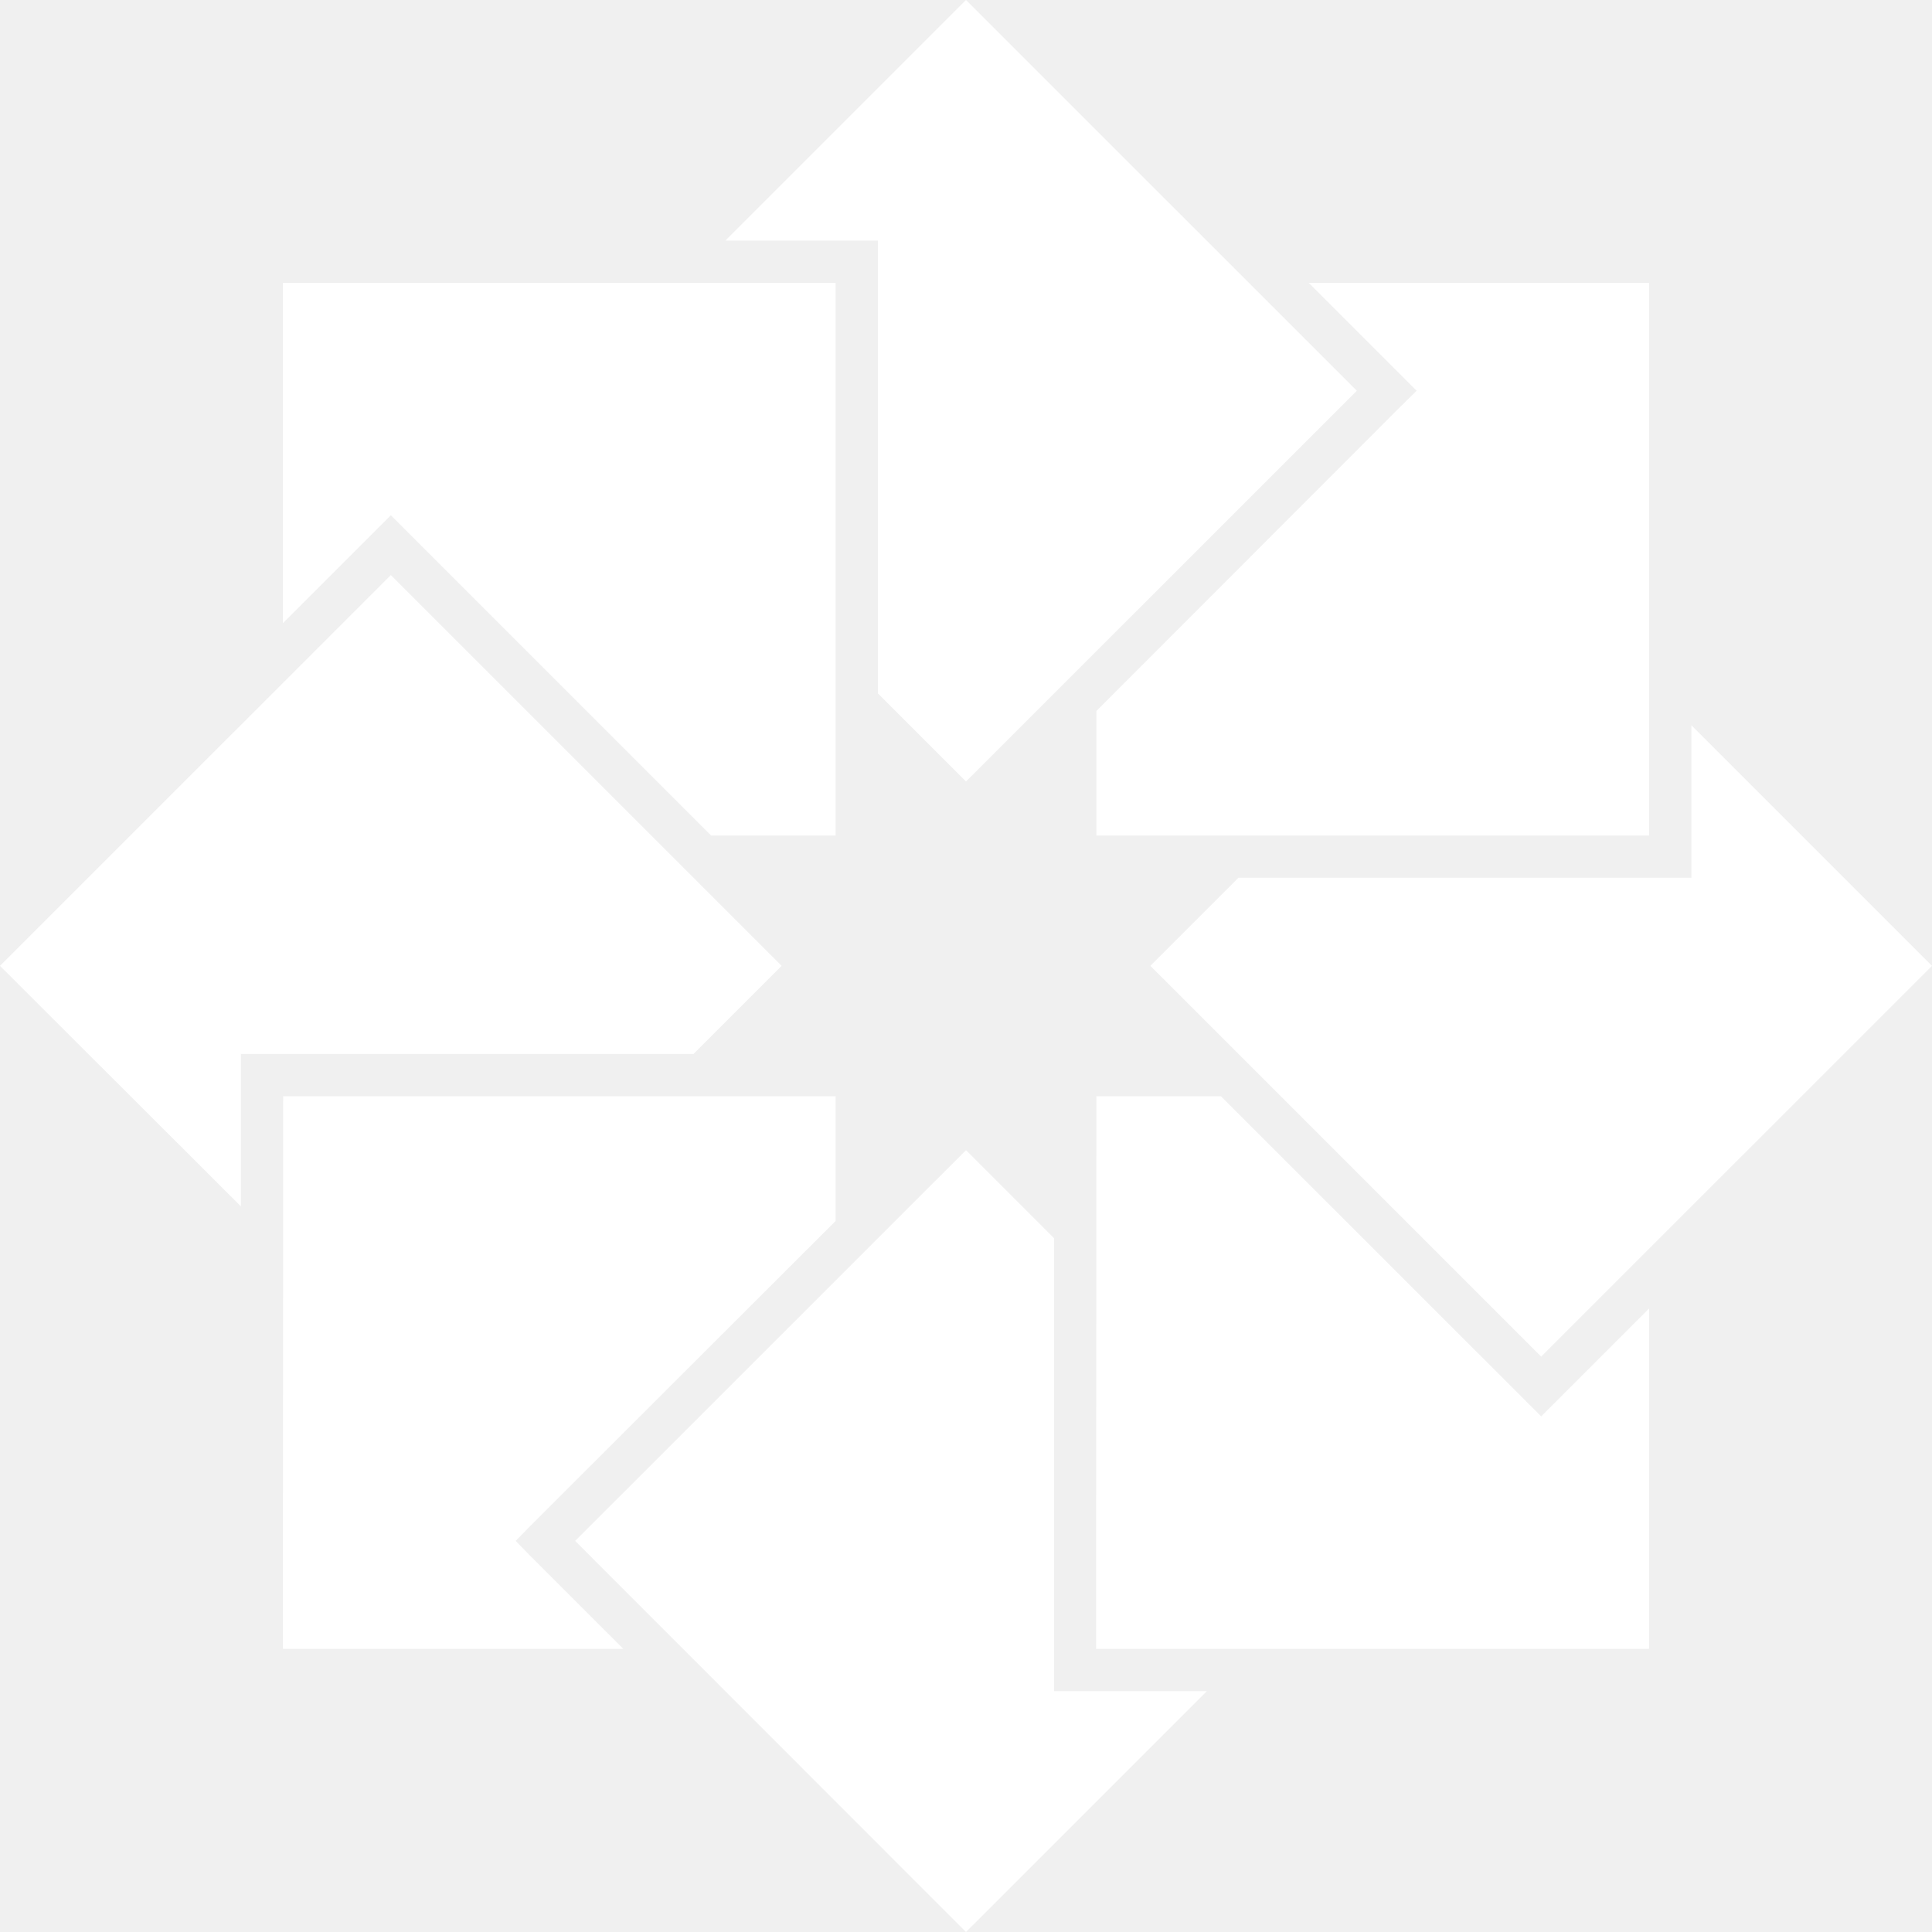
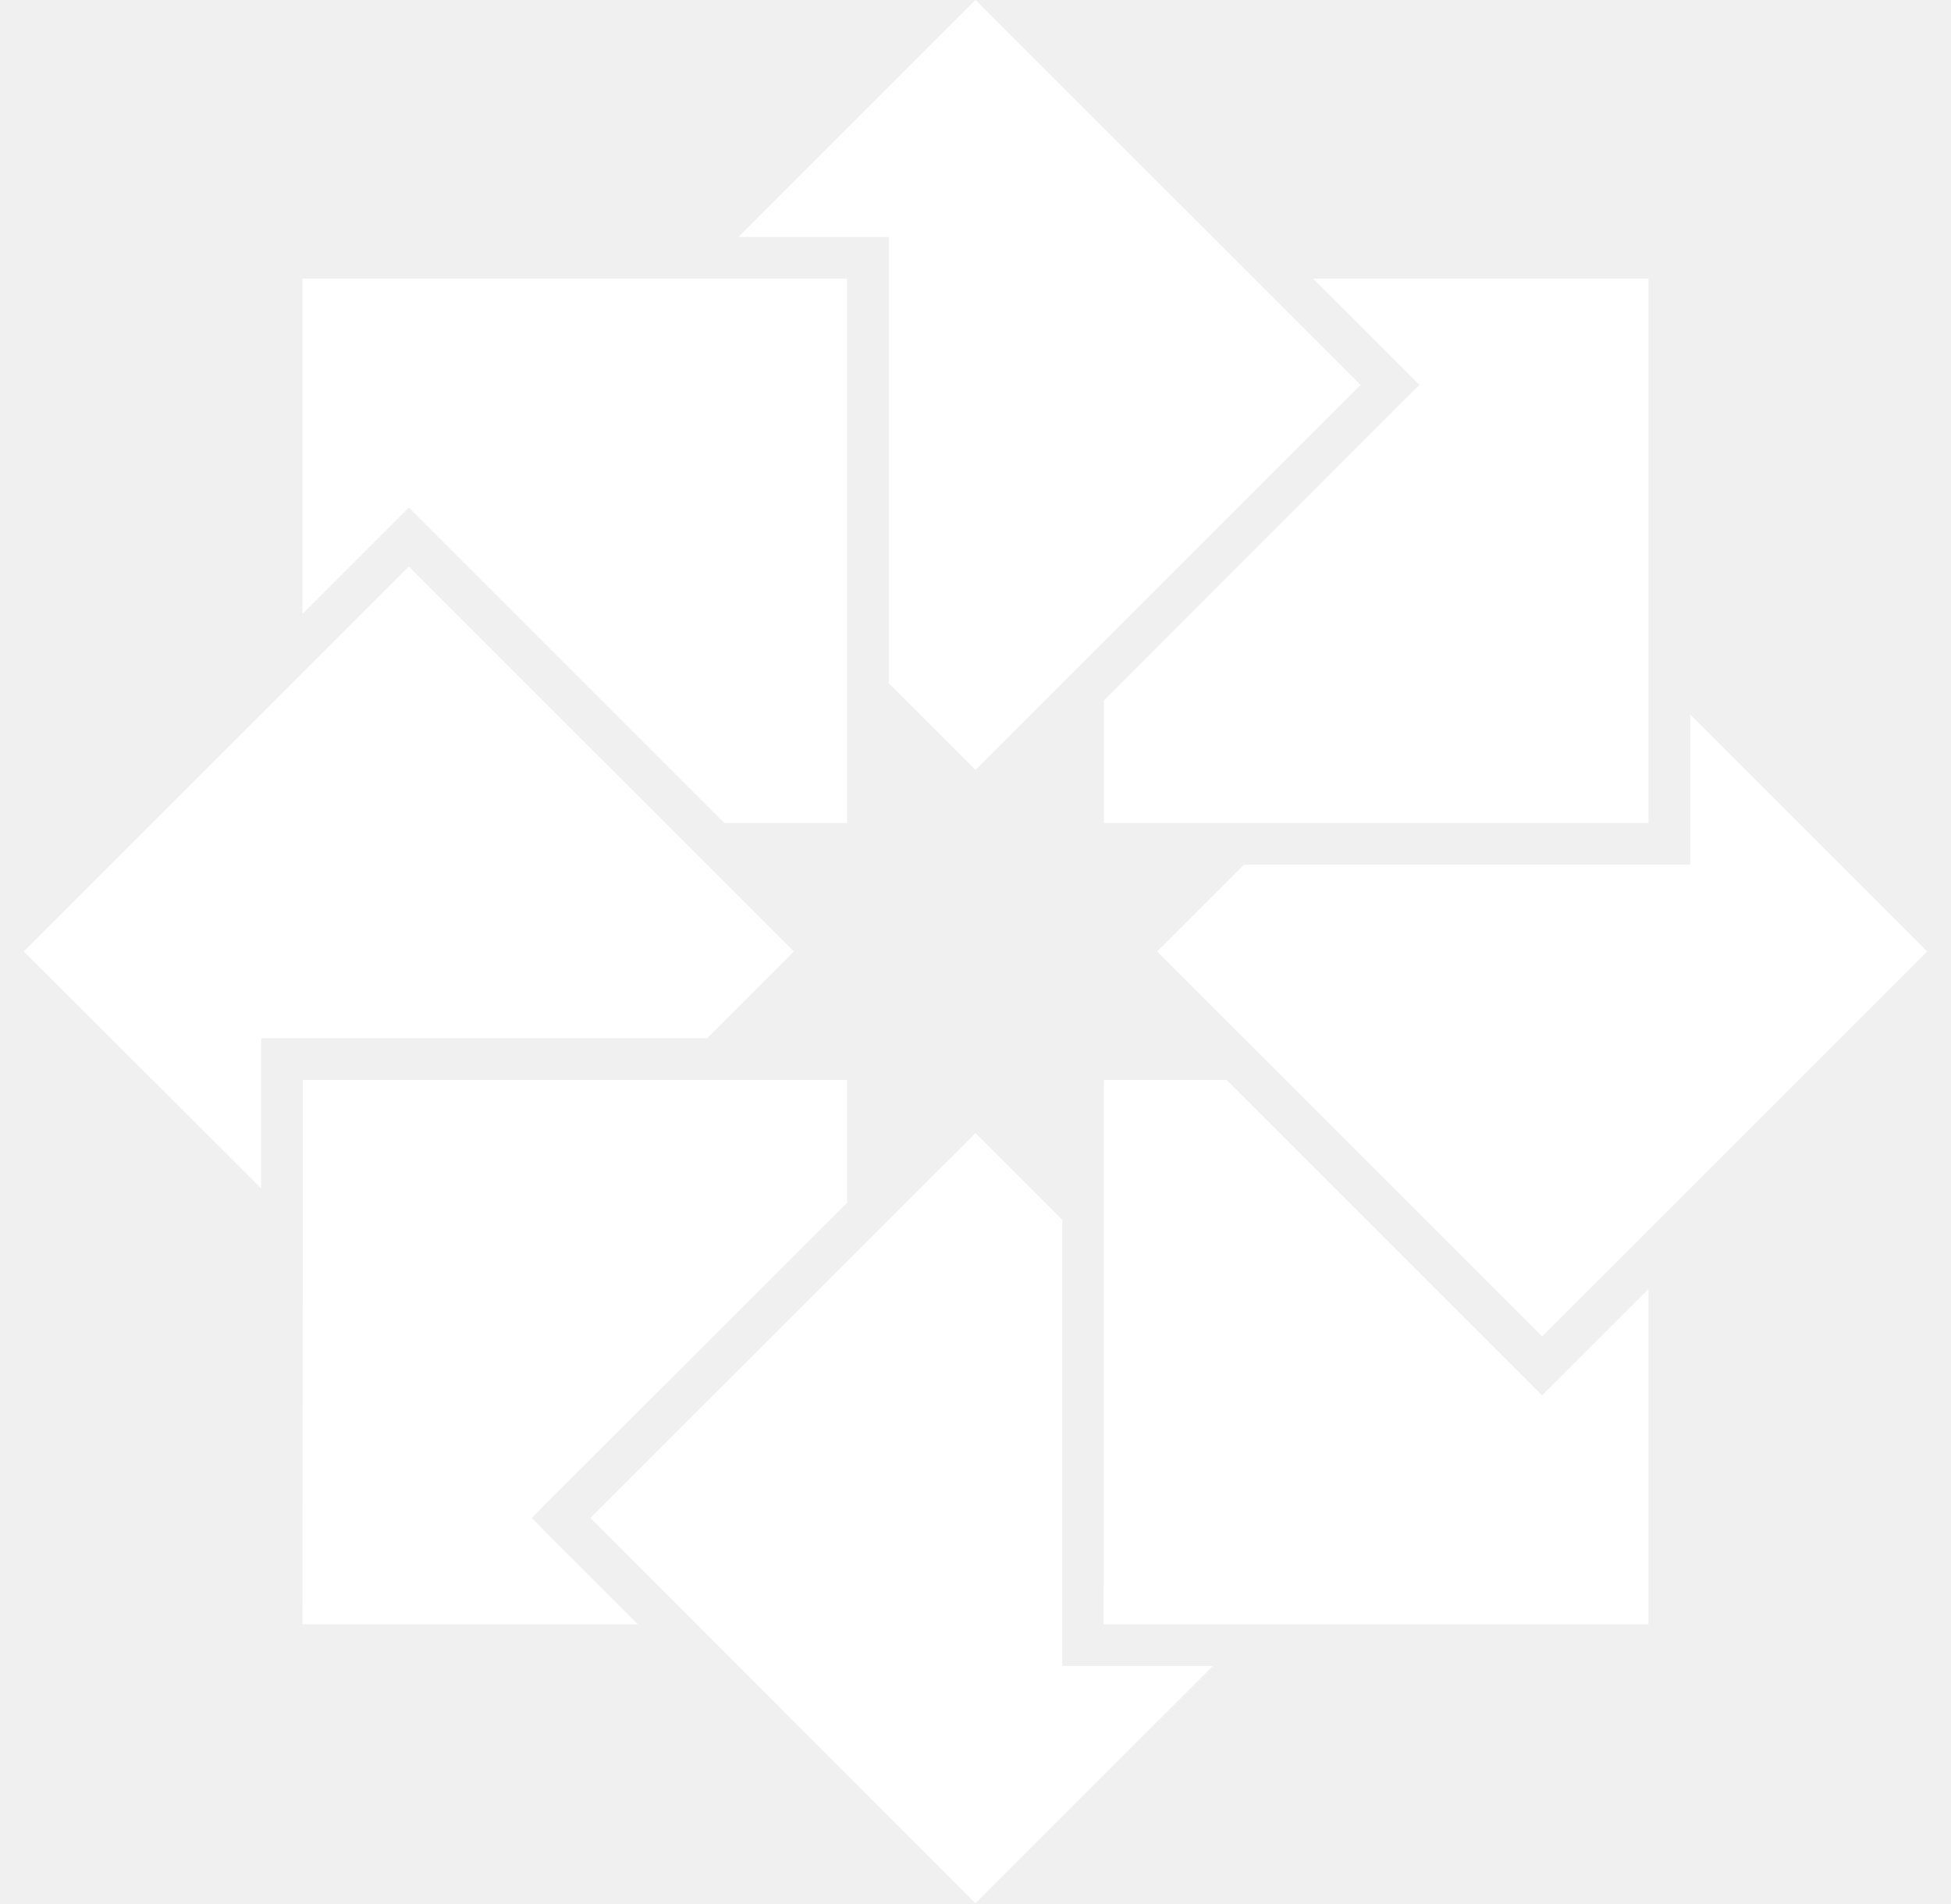
- <svg xmlns="http://www.w3.org/2000/svg" width="40" height="40" viewBox="0 0 40 40" fill="none">
-   <g clip-path="url(#clip0_262_245)">
-     <path d="M27.095 5.856L34.143 5.856L34.143 17.298L22.7 17.298L22.7 14.72L29.014 8.4L29.33 8.09L27.095 5.856Z" fill="white" />
-     <path d="M20 0L28.092 8.09L20 16.18L18.176 14.356L18.176 4.981L15.019 4.981L20 0Z" fill="white" />
-     <path d="M5.857 5.856L5.857 12.902L7.782 10.978L8.092 10.668L14.722 17.298L17.3 17.298L17.3 5.856L5.857 5.856Z" fill="white" />
-     <path d="M0 19.997L8.092 11.906L16.183 19.997L14.359 21.821L4.988 21.821L4.988 24.977L0 19.997Z" fill="white" />
-     <path d="M5.857 34.138L5.863 22.696L17.3 22.696L17.3 25.28L10.979 31.593L10.677 31.903L10.979 32.213L12.905 34.138L5.857 34.138Z" fill="white" />
-     <path d="M20 40L11.908 31.903L20 23.813L21.824 25.637L21.824 35.013L24.988 35.013L20 40Z" fill="white" />
-     <path d="M34.143 34.138L22.693 34.138L22.7 22.696L25.278 22.696L31.599 29.016L31.909 29.325L32.218 29.016L34.143 27.091L34.143 34.138Z" fill="white" />
-     <path d="M31.908 28.087L23.817 19.997L25.641 18.173L35.019 18.173L35.019 15.016L40 19.997L31.908 28.087Z" fill="white" />
+ <svg xmlns="http://www.w3.org/2000/svg" width="41" height="40" viewBox="0 0 41 40" fill="none">
+   <g clip-path="url(#clip0_1802_432)">
+     <path d="M27.595 5.856L34.643 5.856L34.643 17.298L23.2 17.298L23.2 14.72L29.514 8.4L29.83 8.09L27.595 5.856Z" fill="white" />
+     <path d="M20.5 0L28.592 8.09L20.5 16.18L18.676 14.356L18.676 4.981L15.519 4.981L20.5 0Z" fill="white" />
+     <path d="M6.357 5.856L6.357 12.903L8.282 10.978L8.592 10.668L15.222 17.298L17.801 17.298L17.801 5.856L6.357 5.856Z" fill="white" />
+     <path d="M0.5 19.997L8.592 11.906L16.683 19.997L14.859 21.821L5.488 21.821L5.488 24.977L0.5 19.997Z" fill="white" />
+     <path d="M6.357 34.138L6.363 22.696L17.801 22.696L17.801 25.28L11.479 31.593L11.177 31.903L11.479 32.213L13.405 34.138L6.357 34.138Z" fill="white" />
+     <path d="M20.5 40L12.408 31.903L20.5 23.813L22.324 25.637L22.324 35.013L25.488 35.013L20.5 40Z" fill="white" />
+     <path d="M34.643 34.138L23.193 34.138L23.199 22.696L25.778 22.696L32.099 29.016L32.408 29.325L32.718 29.016L34.643 27.091L34.643 34.138Z" fill="white" />
+     <path d="M32.408 28.087L24.317 19.997L26.141 18.173L35.519 18.173L35.519 15.016L40.5 19.997L32.408 28.087Z" fill="white" />
  </g>
  <defs>
-     <clipPath id="clip0_262_245">
-       <rect width="40" height="40" fill="white" />
+     <clipPath id="clip0_1802_432">
+       <rect width="40" height="40" fill="white" transform="translate(0.5)" />
    </clipPath>
  </defs>
</svg>
